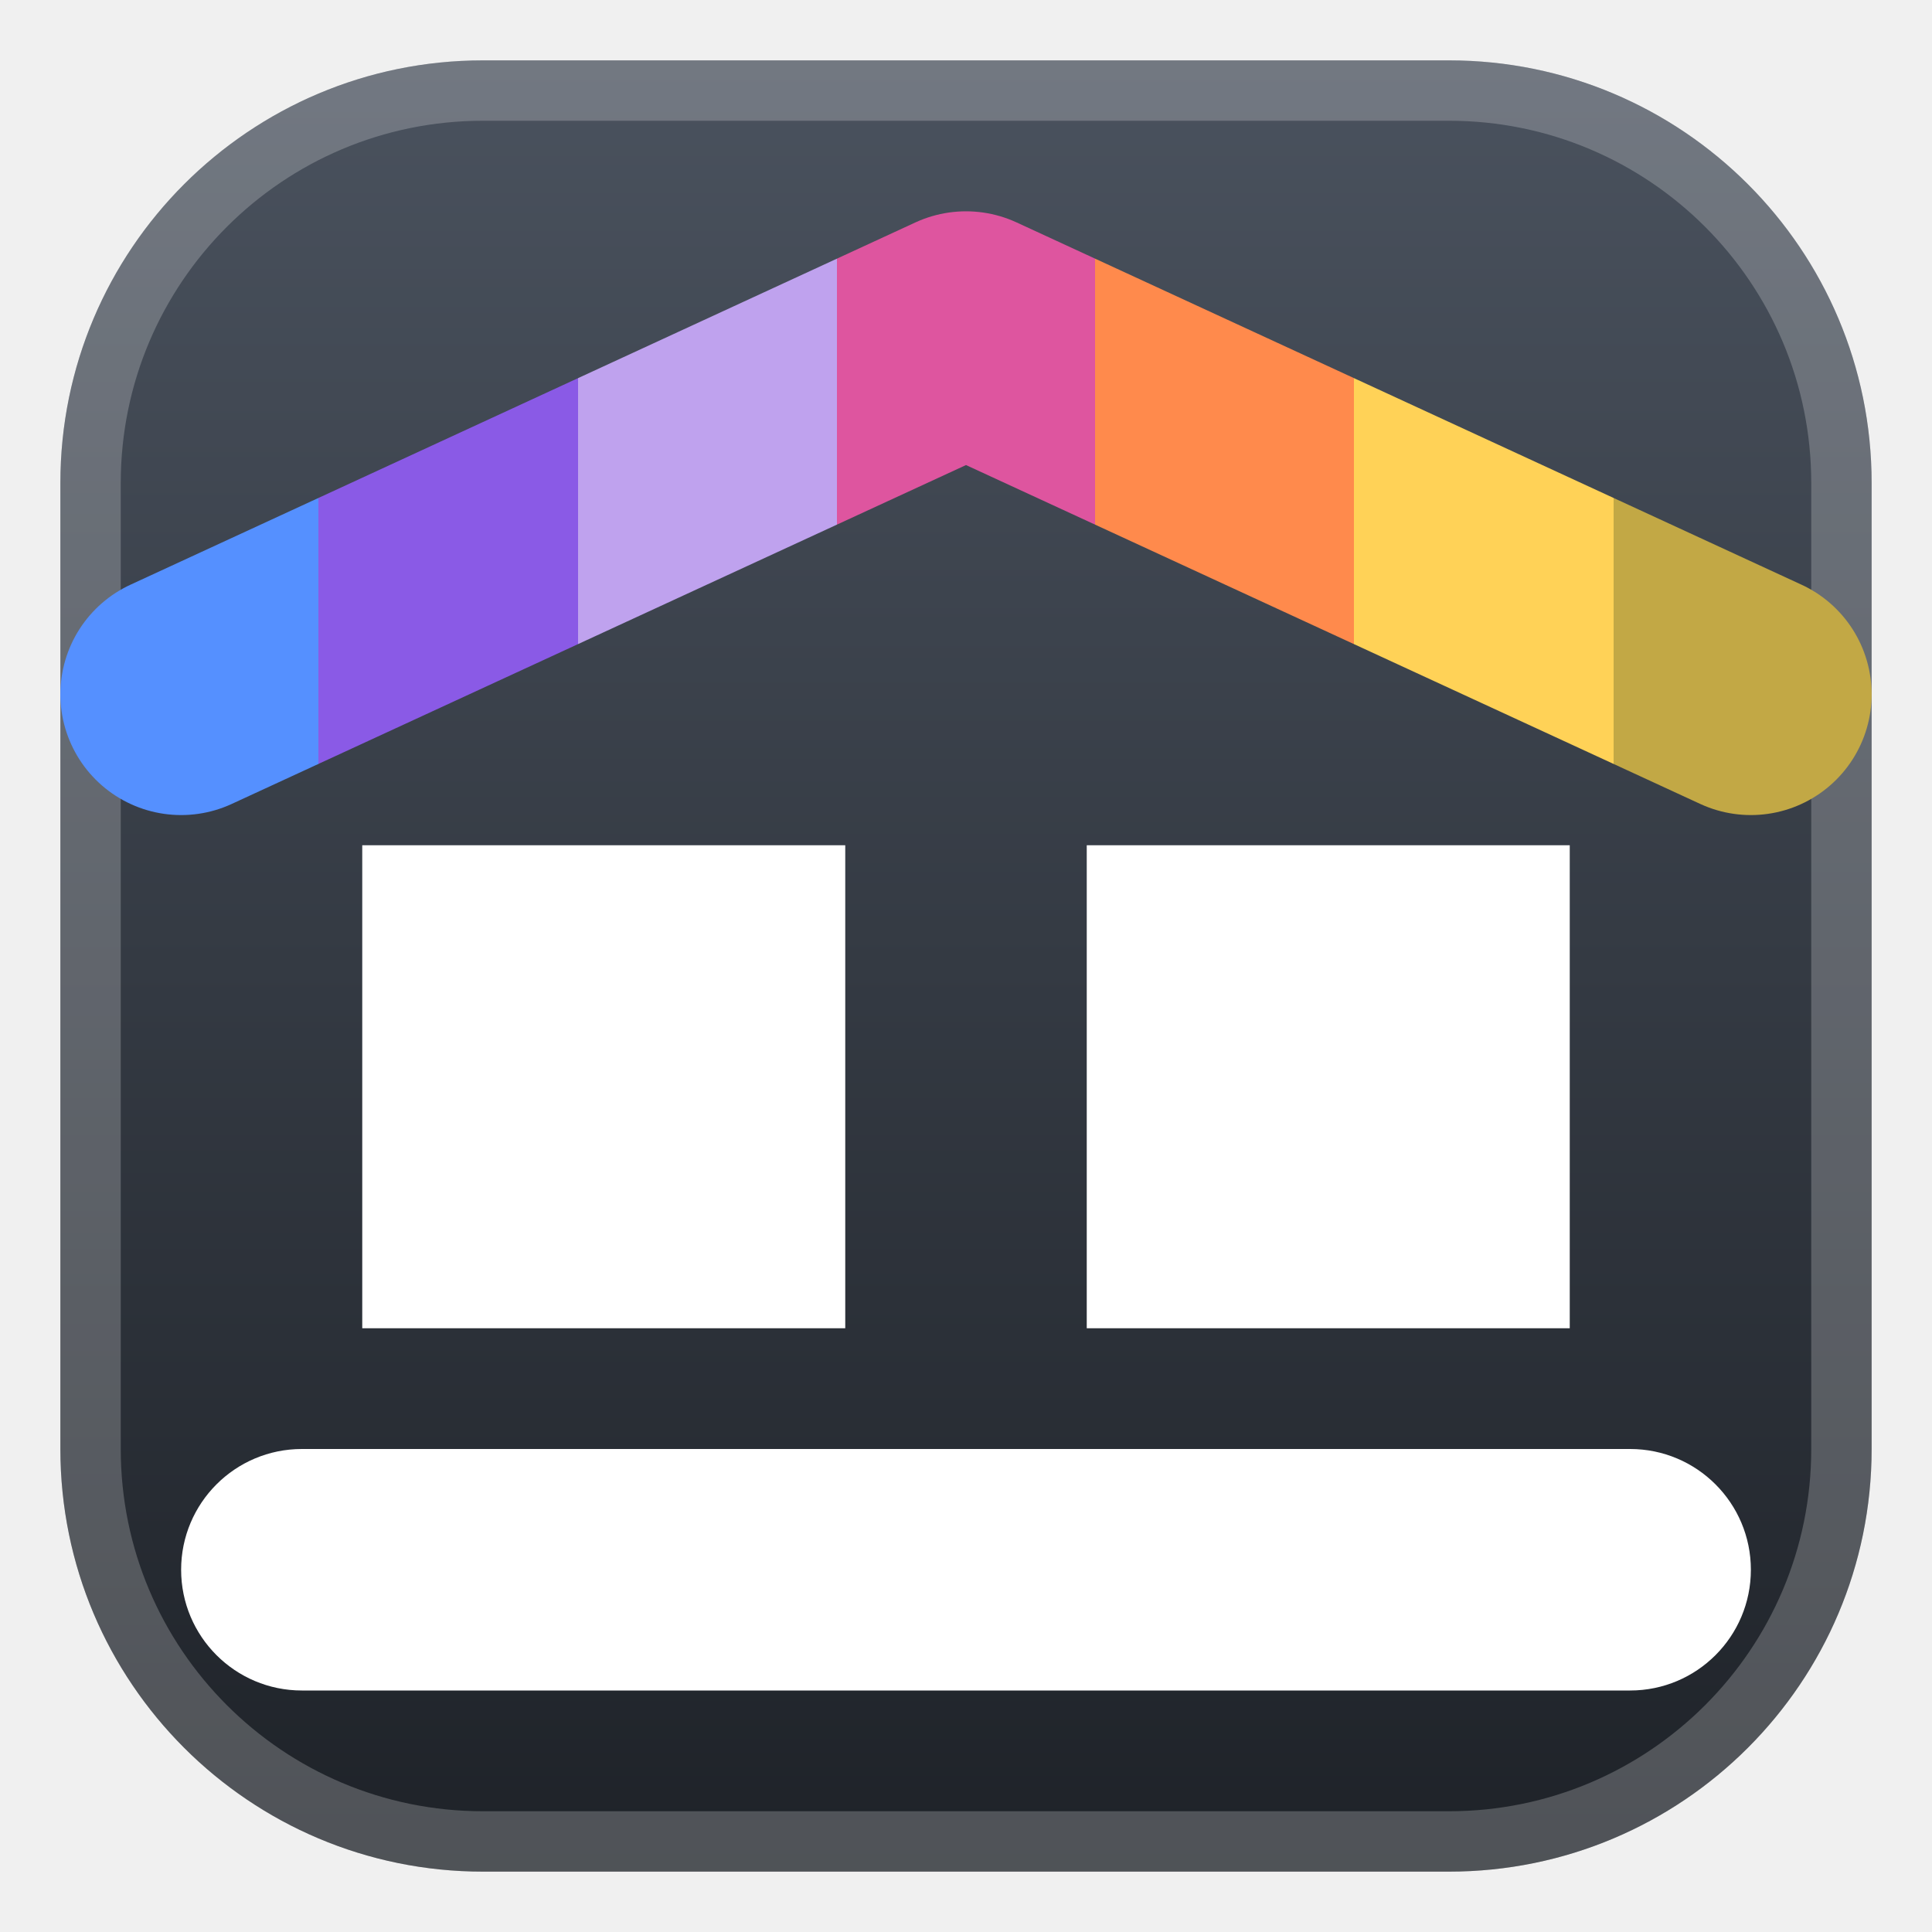
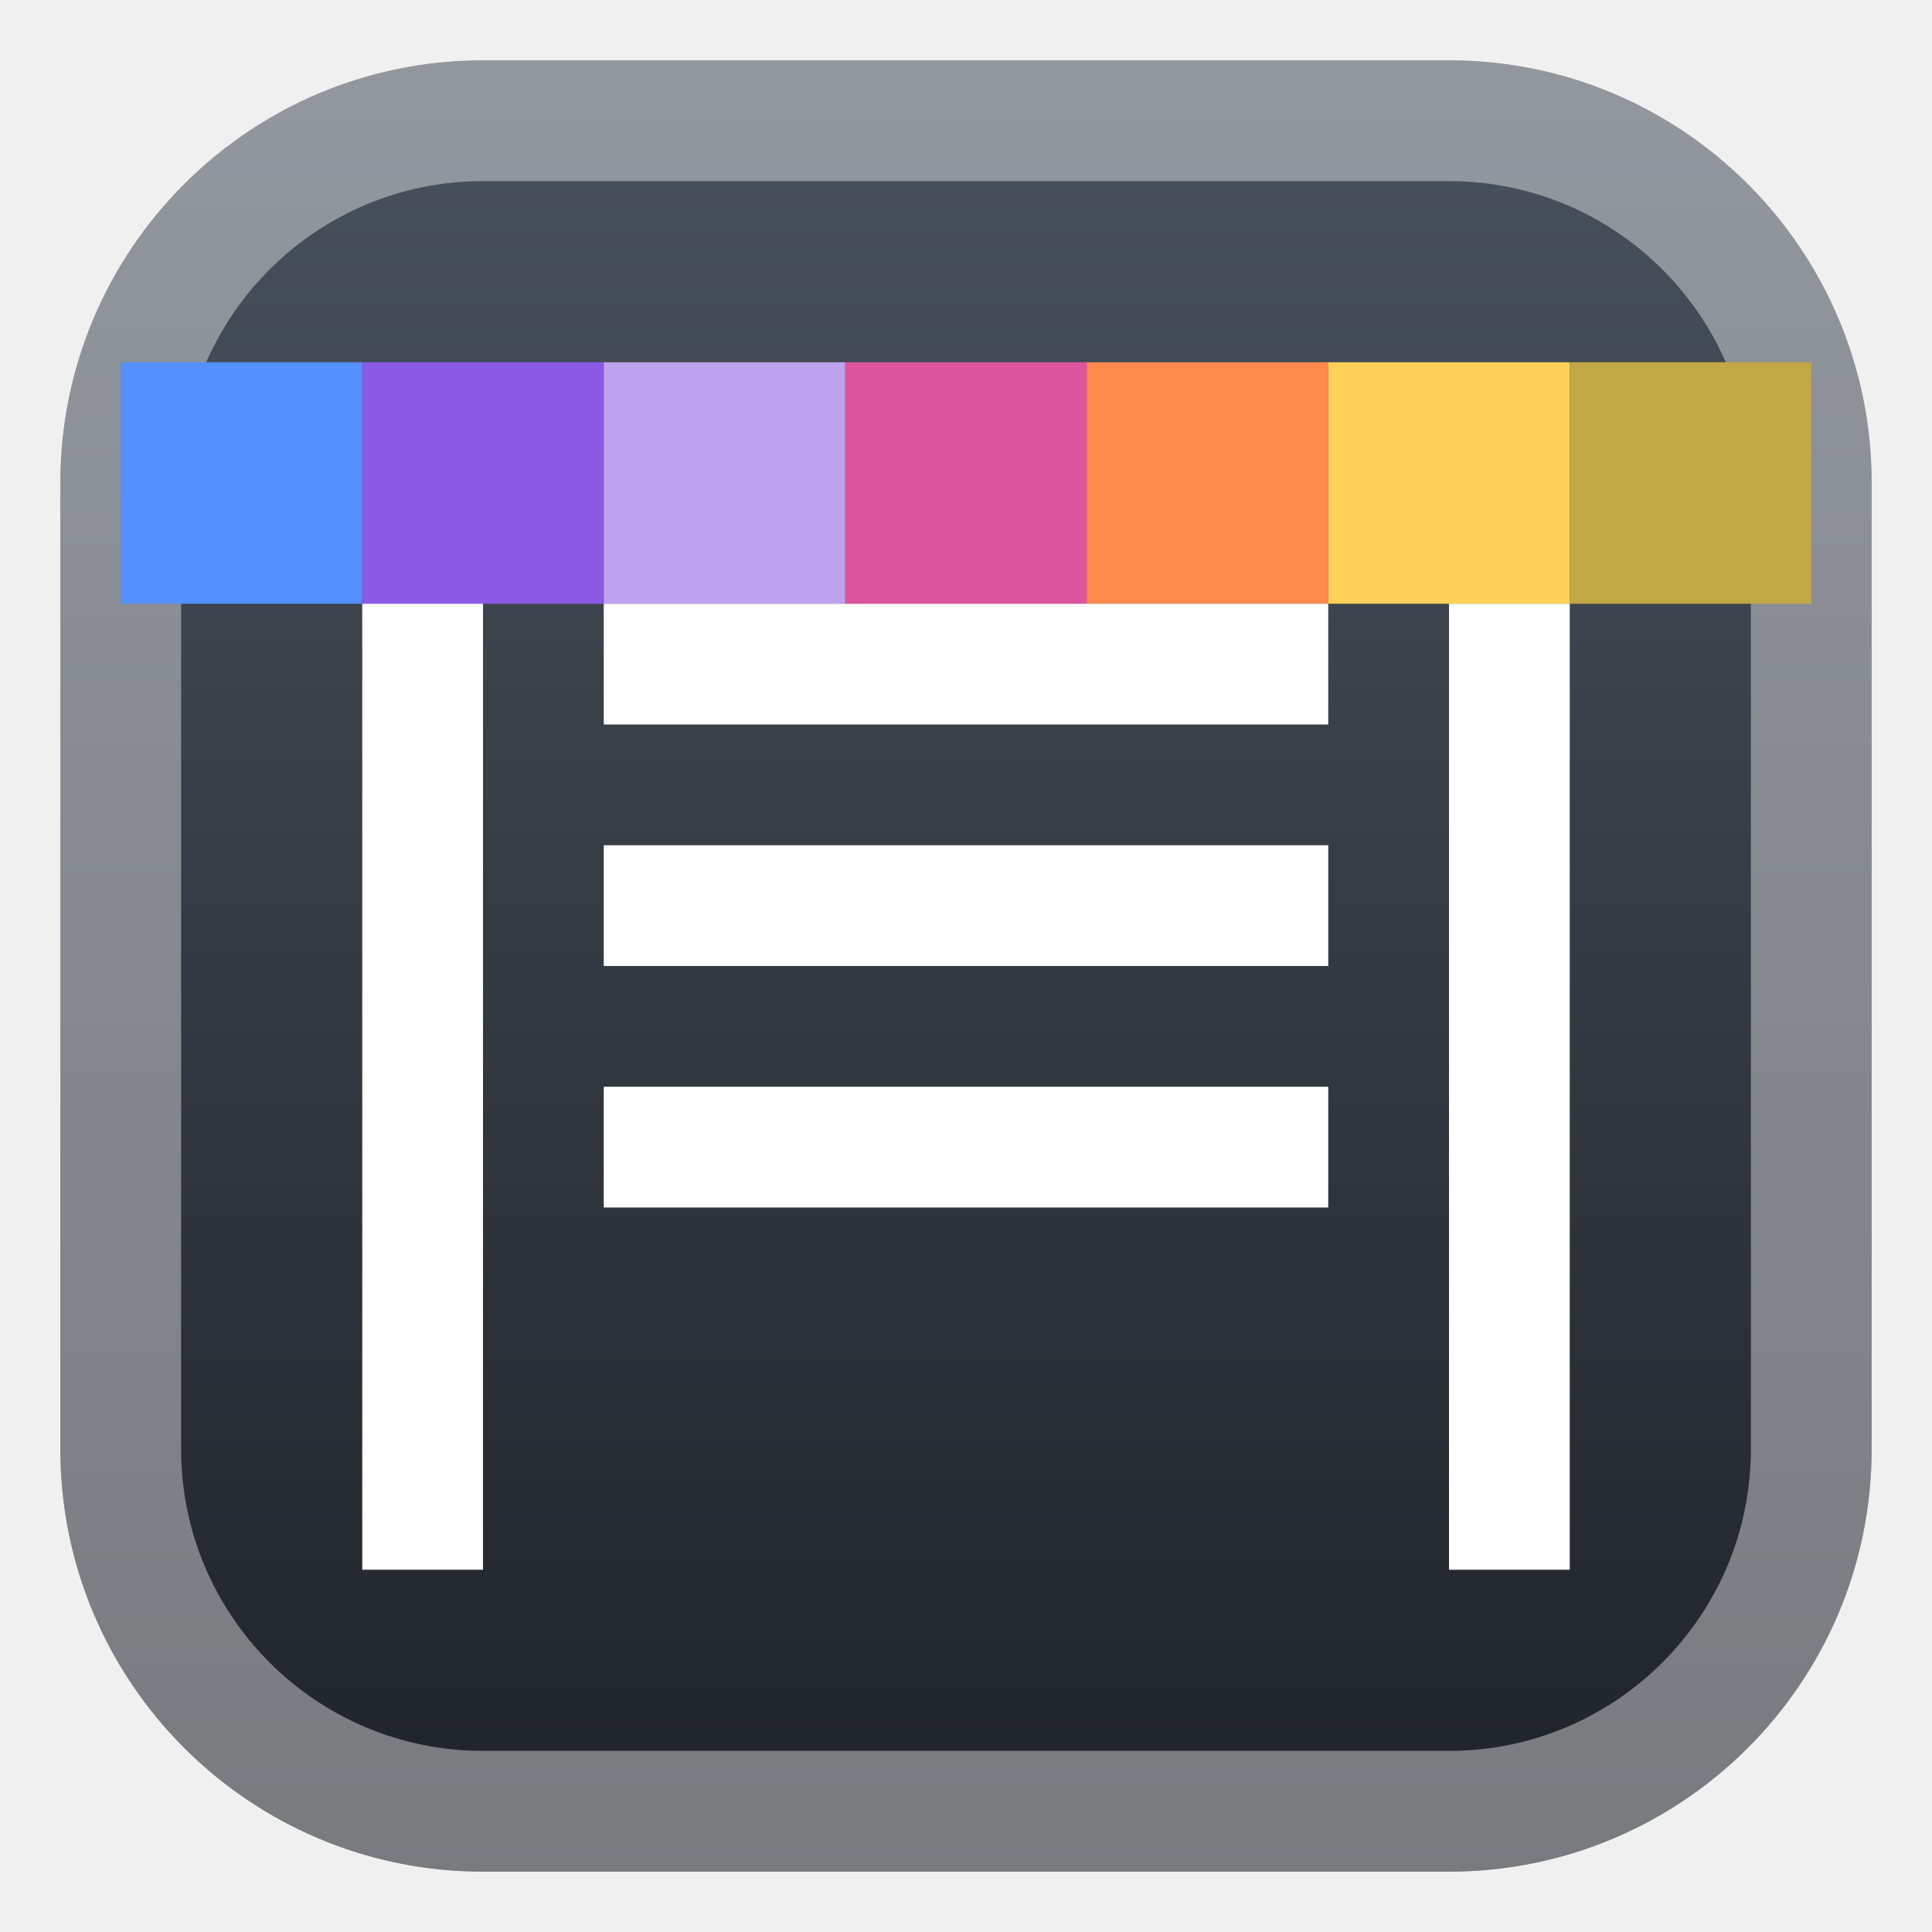
<svg xmlns="http://www.w3.org/2000/svg" width="16" height="16" viewBox="0 0 16 16">
  <defs>
-     <linearGradient id="k2bg" x1="0" y1="0" x2="0" y2="1">
+     <linearGradient id="paddock-16-bg" x1="0" y1="0" x2="0" y2="1">
      <stop offset="0" stop-color="#4A525E" />
      <stop offset="1" stop-color="#1E2228" />
    </linearGradient>
-     <linearGradient id="k2fam0" x1="0.5" y1="0" x2="15.5" y2="0" gradientUnits="userSpaceOnUse">
-       <stop offset="0" stop-color="#5590FF" />
-       <stop offset="0.143" stop-color="#5590FF" />
-       <stop offset="0.143" stop-color="#8A5AE6" />
-       <stop offset="0.286" stop-color="#8A5AE6" />
-       <stop offset="0.286" stop-color="#BFA2EE" />
-       <stop offset="0.429" stop-color="#BFA2EE" />
-       <stop offset="0.429" stop-color="#DE559F" />
-       <stop offset="0.571" stop-color="#DE559F" />
-       <stop offset="0.571" stop-color="#FF8A4C" />
-       <stop offset="0.714" stop-color="#FF8A4C" />
-       <stop offset="0.714" stop-color="#FFD257" />
-       <stop offset="0.857" stop-color="#FFD257" />
-       <stop offset="0.857" stop-color="#C2A845" />
-       <stop offset="1" stop-color="#C2A845" />
-     </linearGradient>
  </defs>
-   <path d="M4 0.5H12A3.5 3.5 0 0 1 15.5 4V12A3.5 3.5 0 0 1 12 15.5H4A3.5 3.5 0 0 1 0.5 12V4A3.5 3.5 0 0 1 4 0.5Z" fill="url(#k2bg)" />
-   <path d="M4 0.75H12A3.25 3.25 0 0 1 15.25 4V12A3.25 3.25 0 0 1 12 15.25H4A3.25 3.25 0 0 1 0.75 12V4A3.25 3.25 0 0 1 4 0.75Z" fill="none" stroke="#FFFFFF" stroke-opacity="0.22" stroke-width="0.5" />
-   <path d="M1.5 5.75L8 2.75L14.5 5.75" fill="none" stroke="url(#k2fam0)" stroke-width="2" stroke-linecap="round" stroke-linejoin="round" />
-   <path d="M3 7H7A0 0 0 0 1 7 7V11A0 0 0 0 1 7 11H3A0 0 0 0 1 3 11V7A0 0 0 0 1 3 7ZM9 7H13A0 0 0 0 1 13 7V11A0 0 0 0 1 13 11H9A0 0 0 0 1 9 11V7A0 0 0 0 1 9 7Z" fill="#FFFFFF" />
-   <path d="M2.5 12H13.5A1 1 0 0 1 14.5 13V13A1 1 0 0 1 13.5 14H2.5A1 1 0 0 1 1.5 13V13A1 1 0 0 1 2.5 12Z" fill="#FFFFFF" />
+   <path d="M4 0.5H12A3.5 3.5 0 0 1 15.5 4V12A3.5 3.5 0 0 1 12 15.5H4A3.5 3.5 0 0 1 0.5 12V4A3.5 3.5 0 0 1 4 0.5Z" fill="url(#paddock-16-bg)" />
+   <path d="M4 1H12A3 3 0 0 1 15 4V12A3 3 0 0 1 12 15H4A3 3 0 0 1 1 12V4A3 3 0 0 1 4 1Z" fill="none" stroke="#FFFFFF" stroke-opacity="0.4" stroke-width="1" />
+   <path d="M1 3h2v2h-2Z" fill="#5590FF" />
+   <path d="M3 3h2v2h-2Z" fill="#8A5AE6" />
+   <path d="M5 3h2v2h-2Z" fill="#BFA2EE" />
+   <path d="M7 3h2v2h-2Z" fill="#DE559F" />
+   <path d="M9 3h2v2h-2Z" fill="#FF8A4C" />
+   <path d="M11 3h2v2h-2Z" fill="#FFD257" />
+   <path d="M13 3h2v2h-2Z" fill="#C2A845" />
+   <path d="M3 5h1v8h-1ZM12 5h1v8h-1ZM5 5h6v1h-6ZM5 7h6v1h-6ZM5 9h6v1h-6Z" fill="#FFFFFF" />
</svg>
